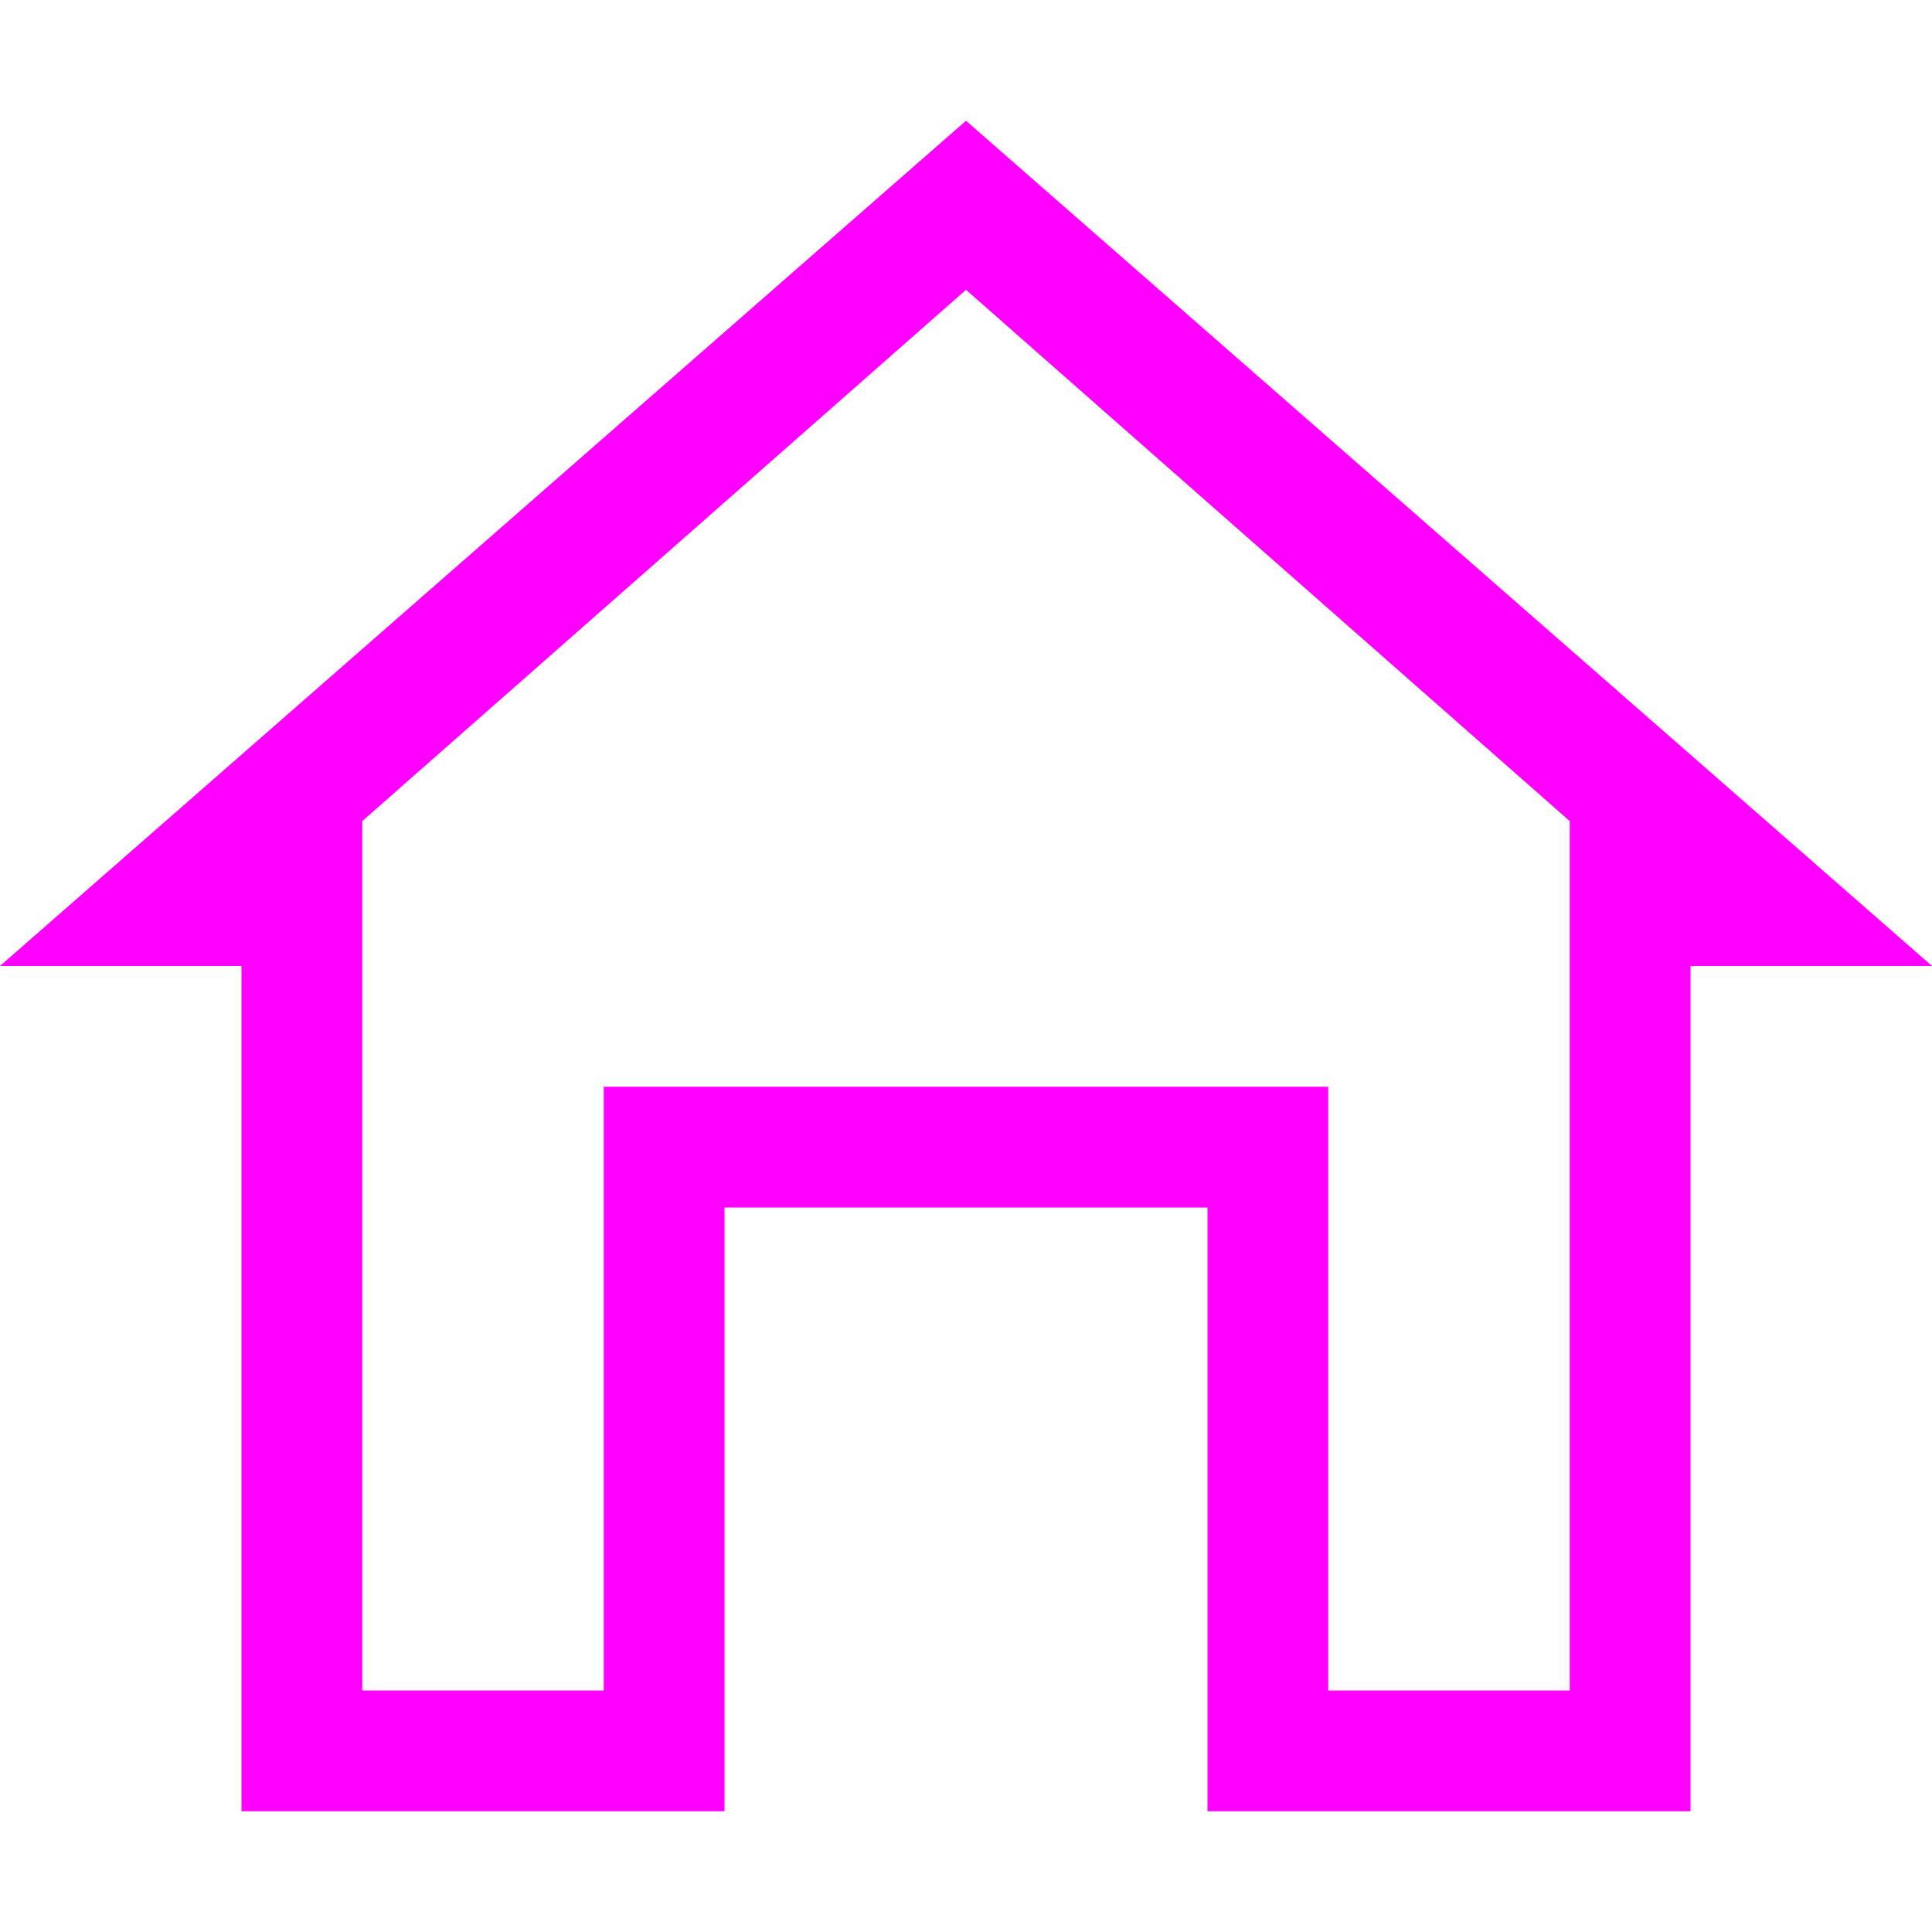
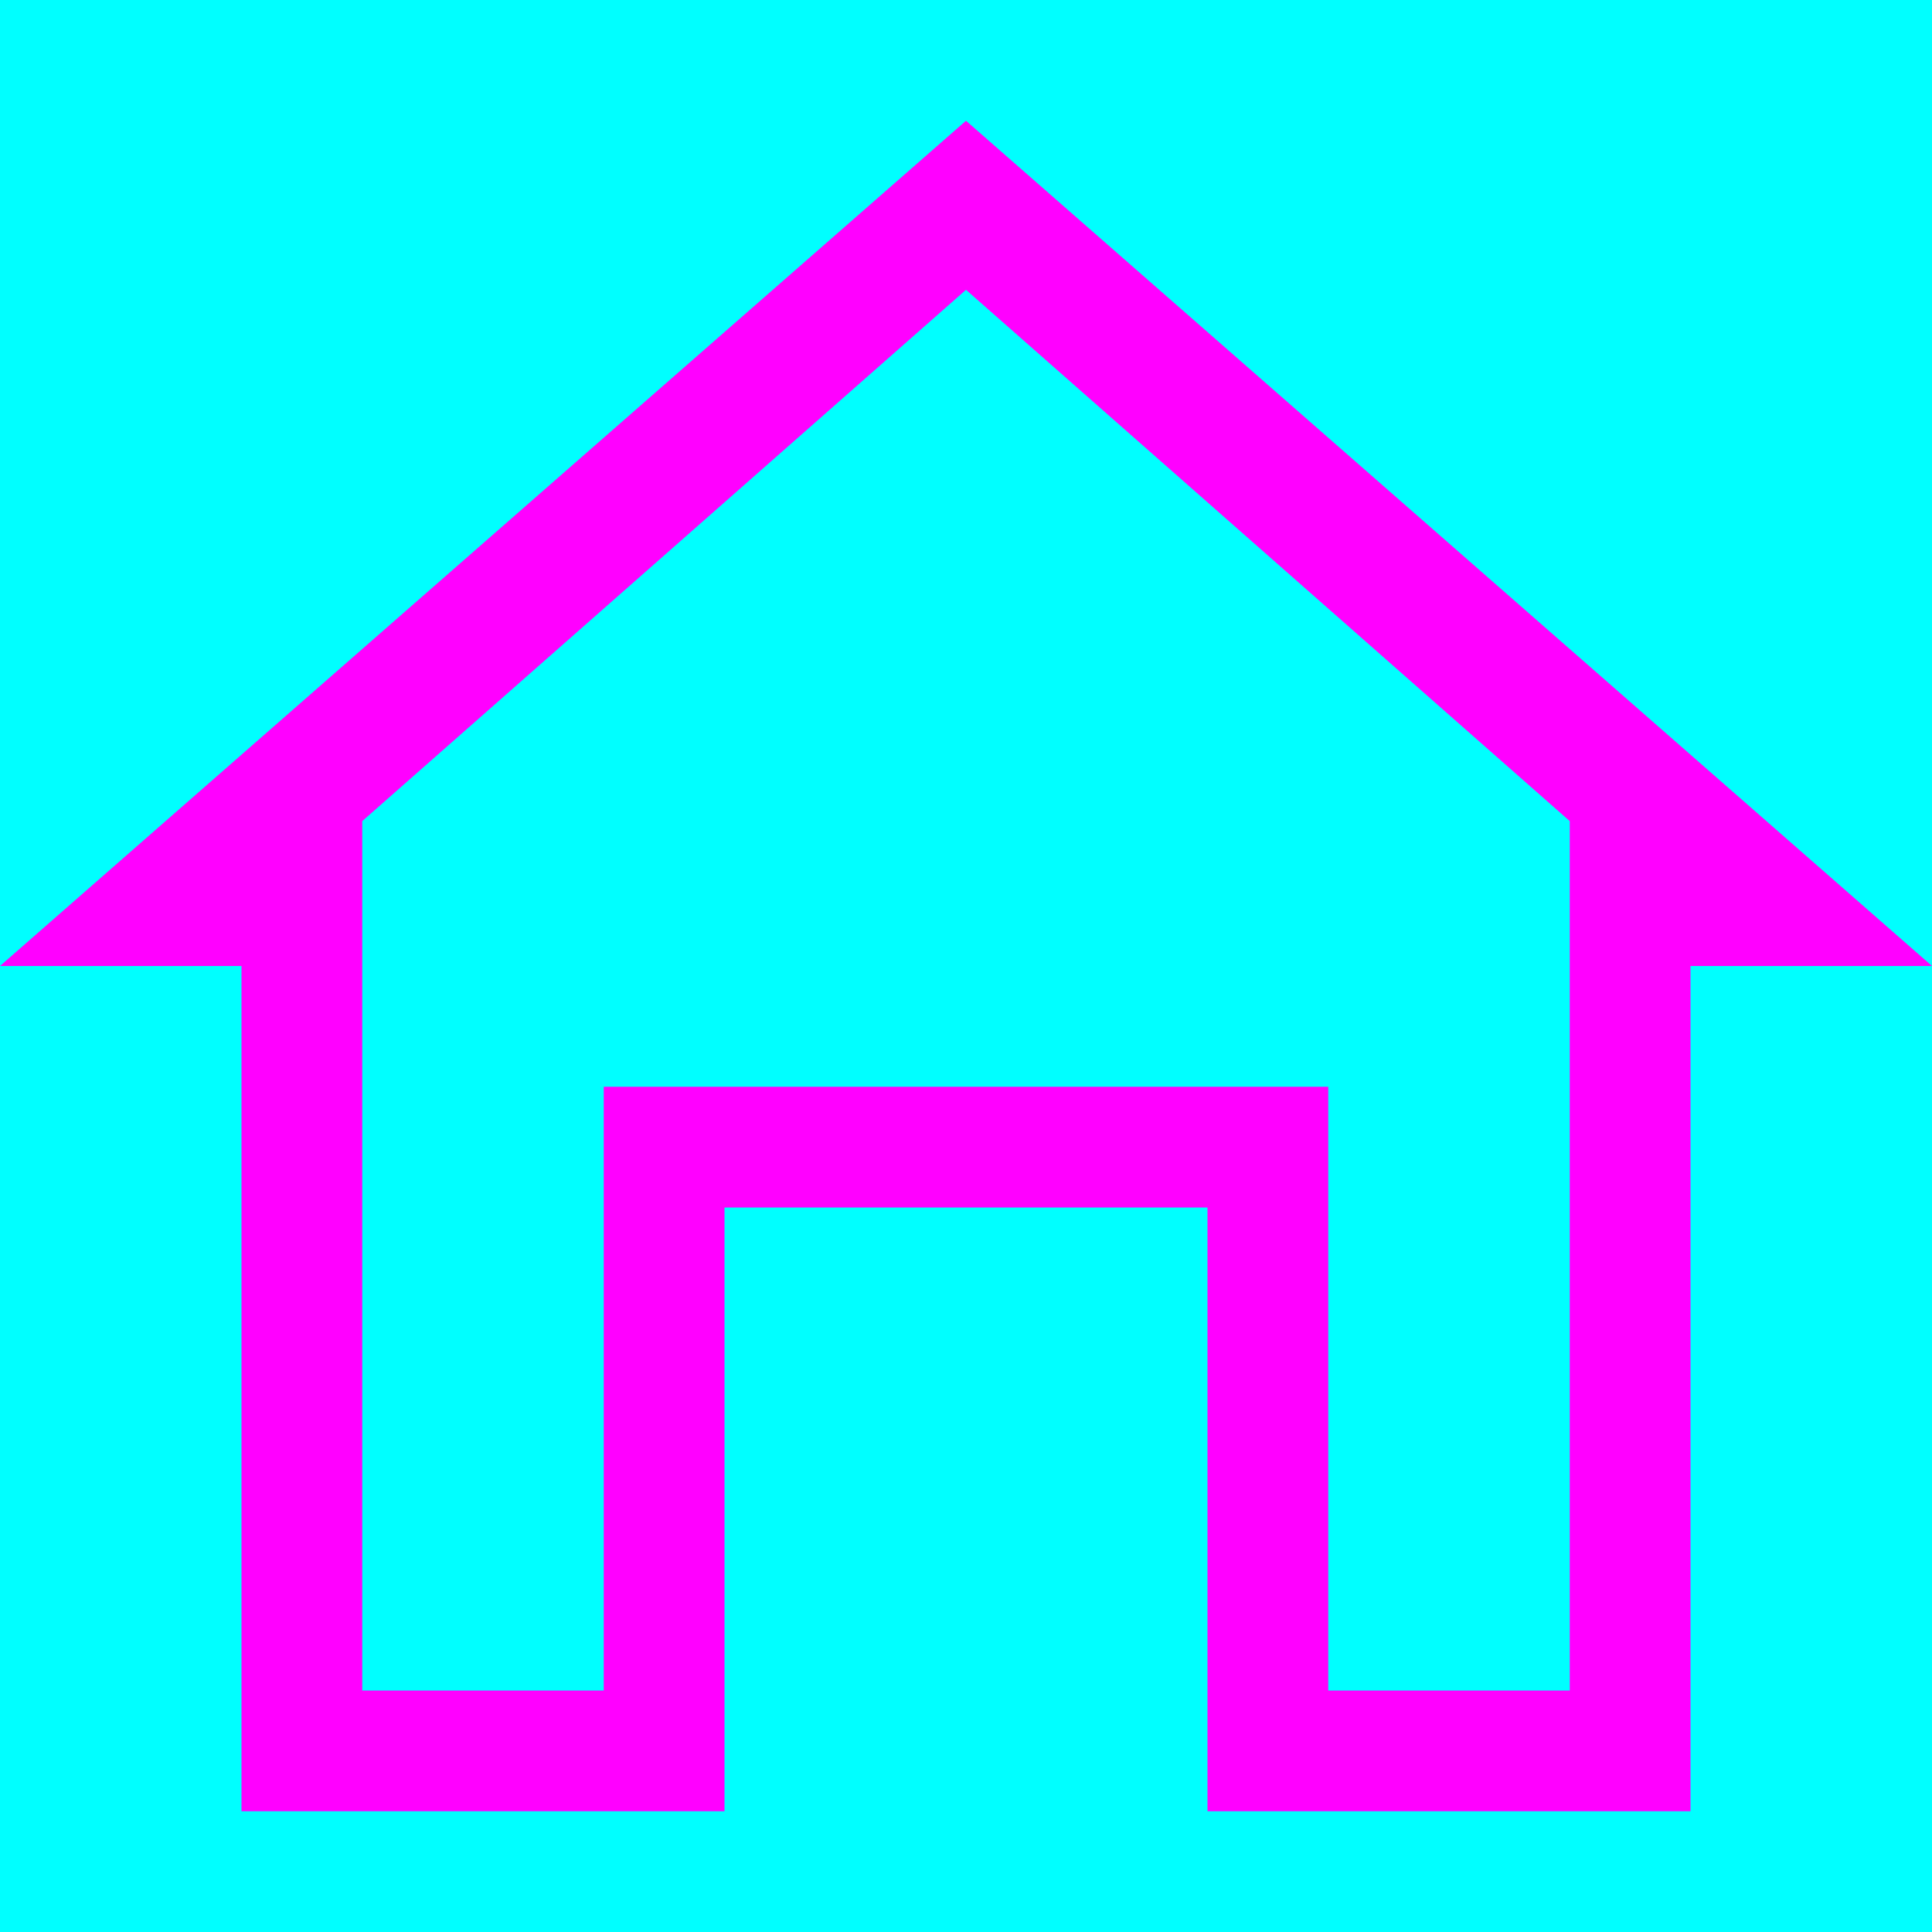
<svg xmlns="http://www.w3.org/2000/svg" width="16" height="16" viewBox="0 0 16 16">
-   <path fill="#FF00FF" fill-rule="evenodd" d="M2,15 L2,8 L0,8 L8,1 L16,8 L14,8 L14,15 L10,15 L10,10 L6,10 L6,15 L2,15 Z M5,14 L5,9 L11,9 L11,14 L13,14 L13,6.8 L8,2.4 L3,6.8 L3,14 L5,14 Z" />
+   <g fill="none" fill-rule="evenodd">
+     <rect width="16" height="16" fill="#00FFFF" />
+     <path fill="#FF00FF" d="M2,15 L2,8 L0,8 L8,1 L16,8 L14,8 L14,15 L10,15 L10,10 L6,10 L6,15 L2,15 Z M5,14 L5,9 L11,9 L11,14 L13,14 L13,6.8 L8,2.4 L3,6.8 L3,14 L5,14 Z" />
+   </g>
</svg>
